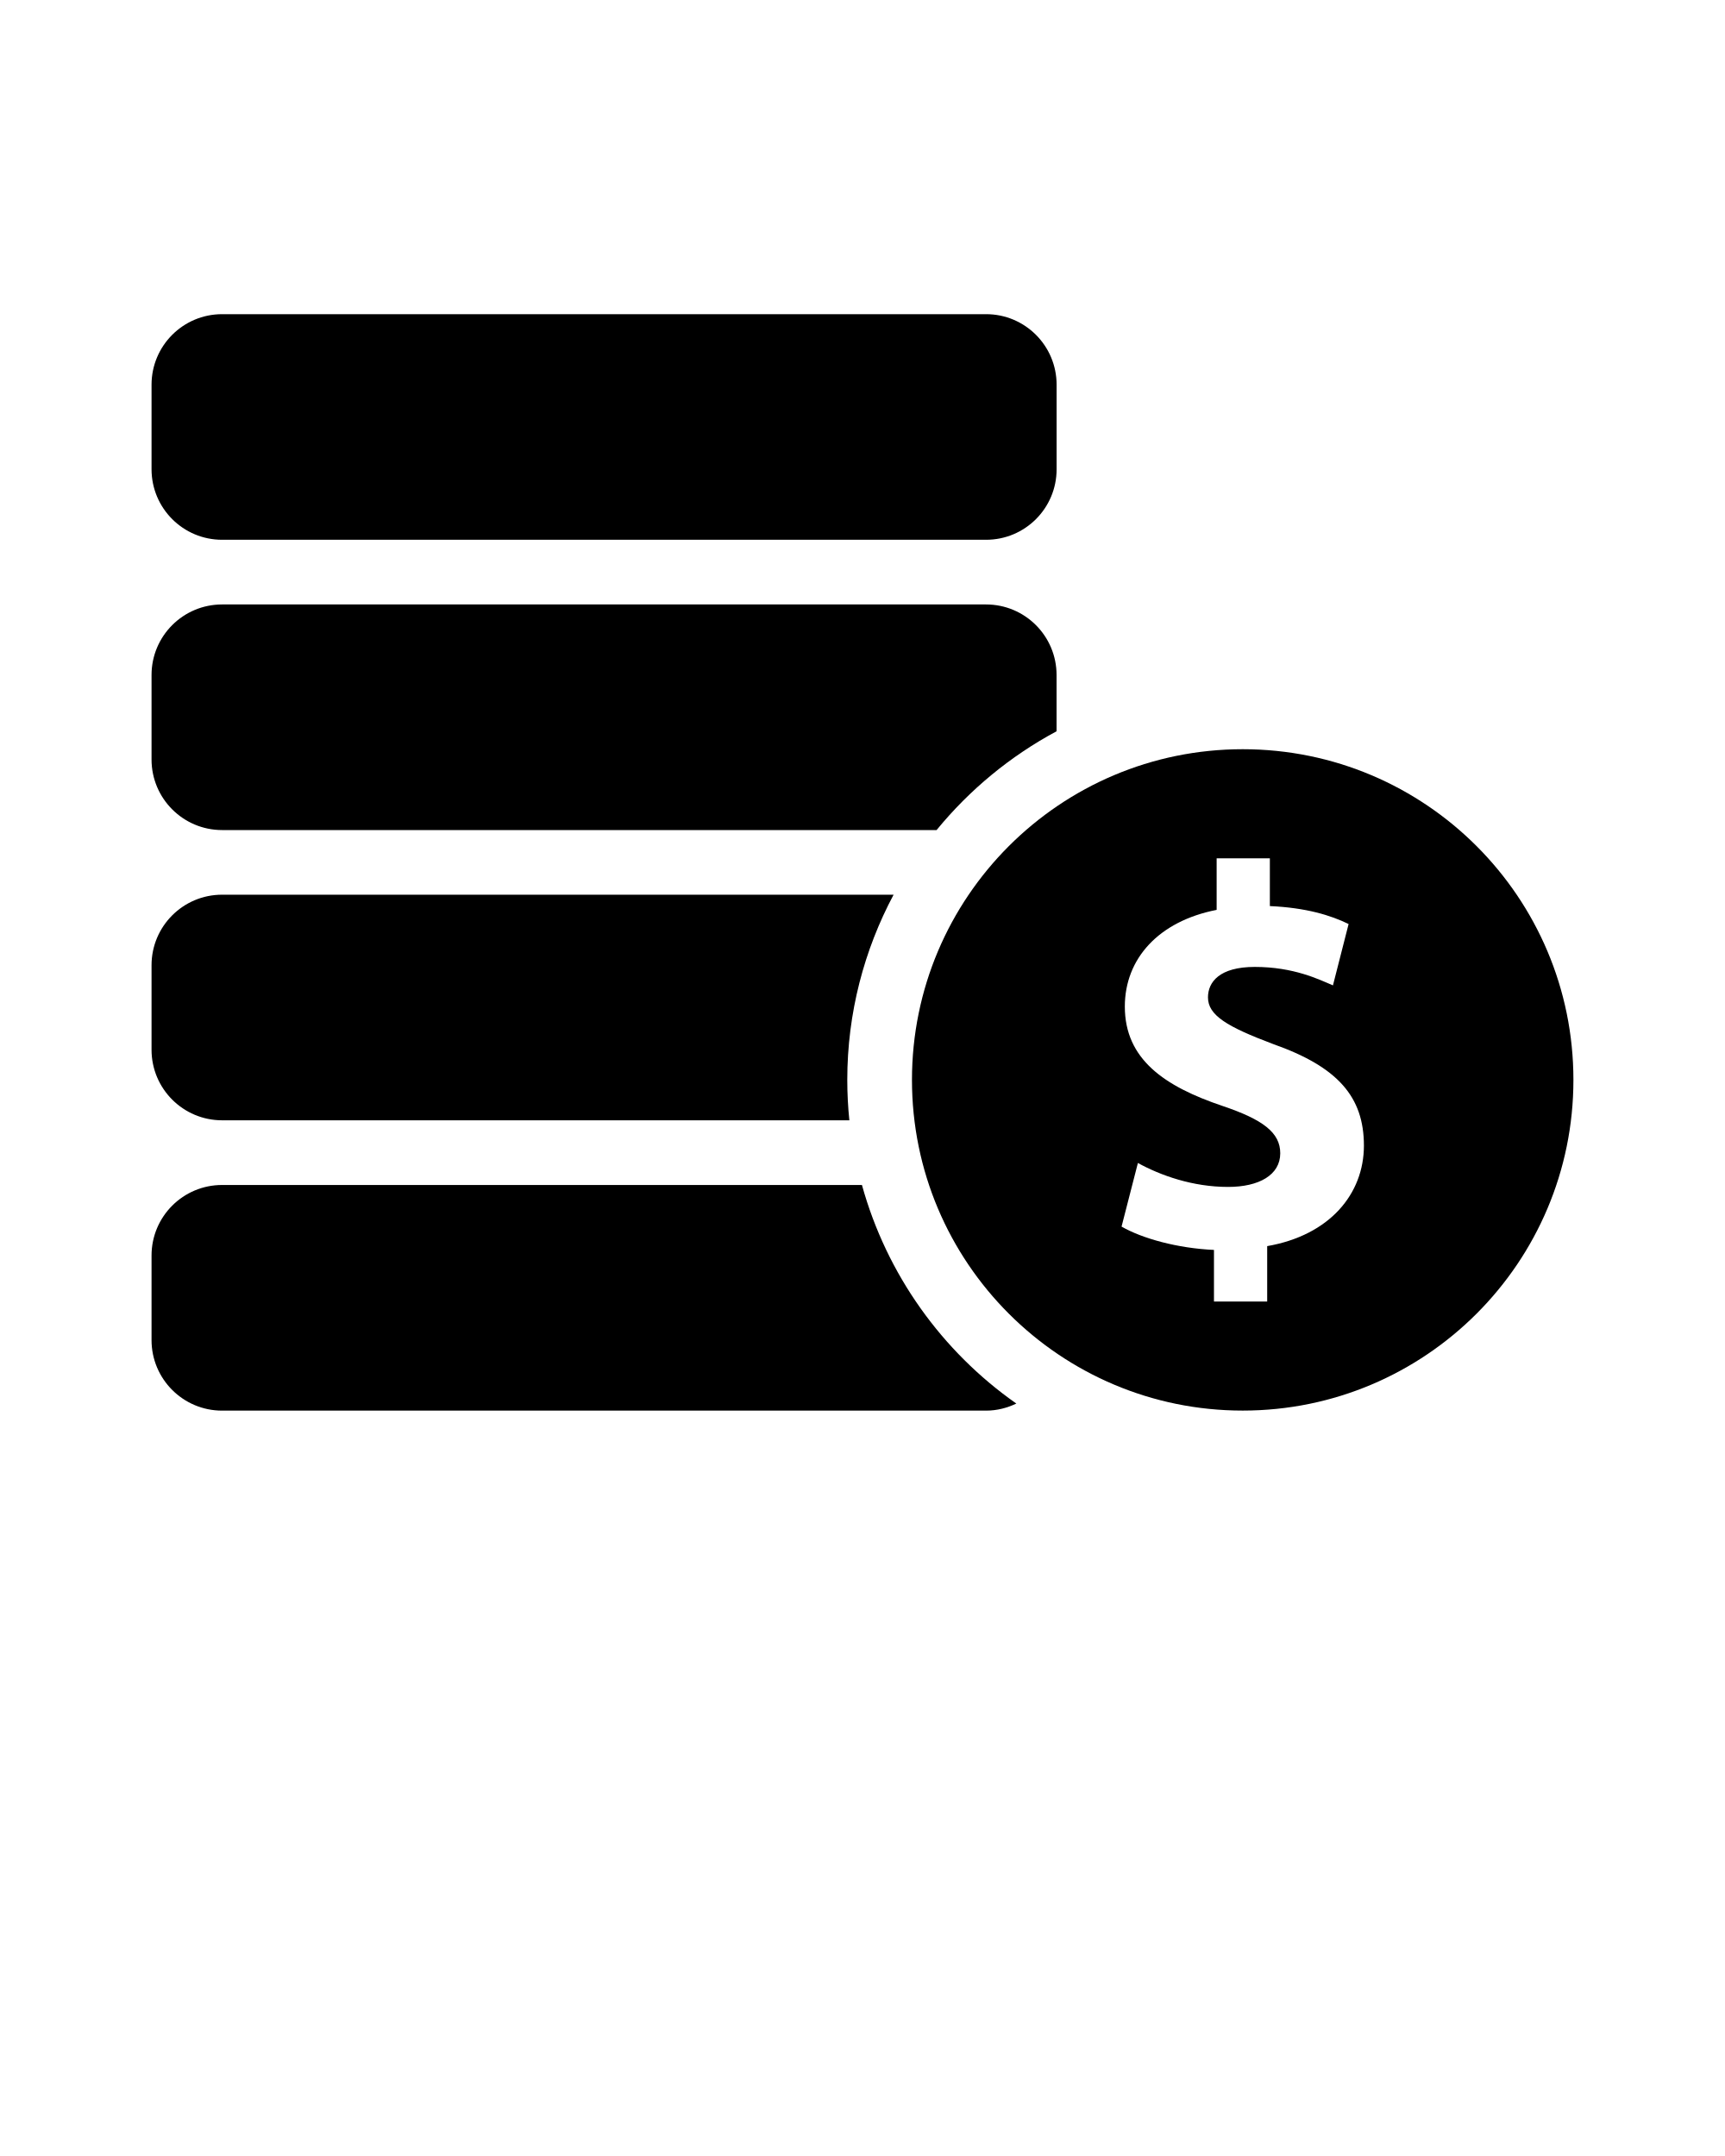
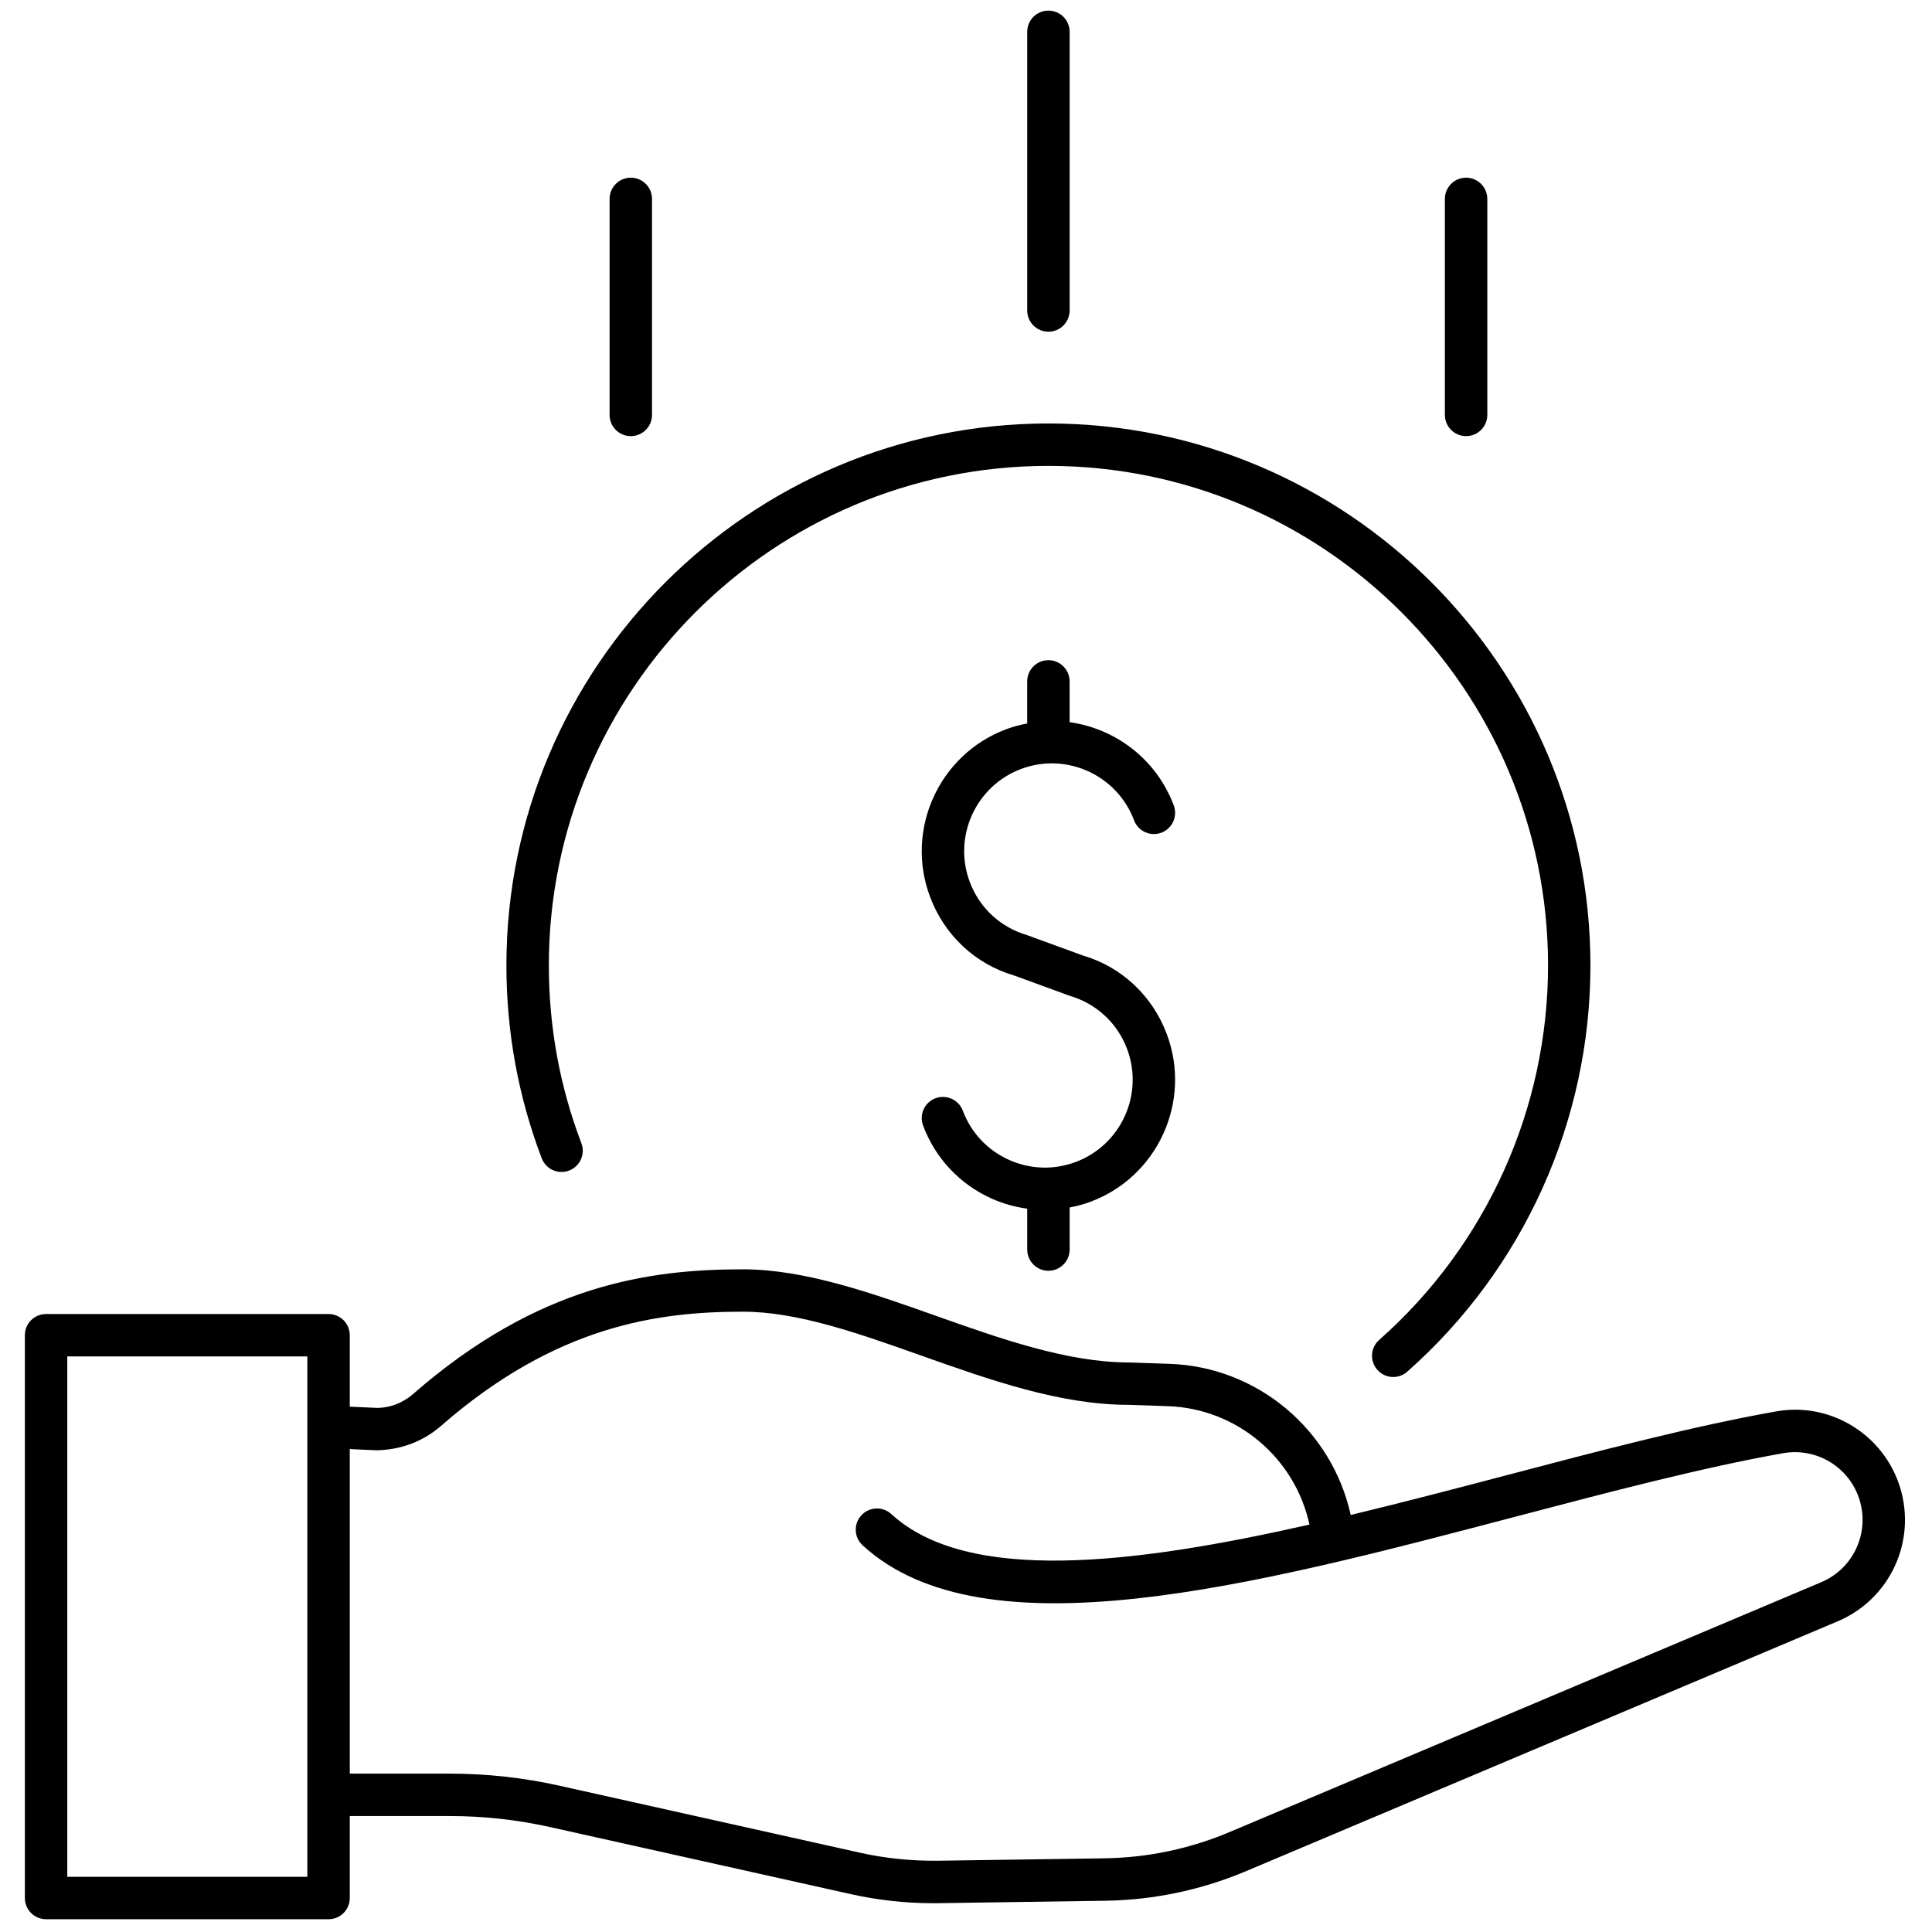
- <svg xmlns="http://www.w3.org/2000/svg" version="1.1" x="0px" y="0px" viewBox="0 0 40 50" enable-background="new 0 0 40 40" xml:space="preserve">
-   <path d="M5.15,12.518h17.716c0.903,0,1.635-0.731,1.635-1.635V8.922c0-0.903-0.731-1.636-1.635-1.636H5.15  c-0.903,0-1.636,0.732-1.636,1.636v1.961C3.515,11.787,4.247,12.518,5.15,12.518z" />
-   <path d="M19.987,27.481H5.15c-0.903,0-1.636,0.732-1.636,1.636v1.961c0,0.903,0.732,1.636,1.636,1.636h17.716  c0.252,0,0.488-0.062,0.701-0.164C21.845,31.342,20.562,29.559,19.987,27.481z" />
-   <path d="M5.15,25.981h14.545c-0.031-0.308-0.048-0.62-0.048-0.937c0-1.552,0.391-3.013,1.074-4.295H5.15  c-0.903,0-1.636,0.732-1.636,1.636v1.961C3.515,25.249,4.247,25.981,5.15,25.981z" />
-   <path d="M5.15,19.25h16.568c0.765-0.935,1.71-1.716,2.782-2.291v-1.305c0-0.903-0.731-1.636-1.635-1.636H5.15  c-0.903,0-1.636,0.732-1.636,1.636v1.961C3.515,18.517,4.247,19.25,5.15,19.25z" />
-   <path d="M28.817,17.375c-4.235,0-7.67,3.434-7.67,7.669s3.435,7.669,7.67,7.669c4.234,0,7.668-3.434,7.668-7.669  S33.052,17.375,28.817,17.375z M29.384,28.899v1.285h-1.234v-1.197c-0.844-0.038-1.662-0.264-2.143-0.541l0.379-1.475  c0.529,0.29,1.271,0.555,2.092,0.555c0.717,0,1.209-0.277,1.209-0.781c0-0.479-0.403-0.781-1.336-1.096  c-1.348-0.454-2.268-1.083-2.268-2.306c0-1.108,0.781-1.978,2.129-2.242v-1.196h1.234v1.108c0.845,0.038,1.411,0.214,1.826,0.416  l-0.363,1.423c-0.328-0.139-0.908-0.428-1.814-0.428c-0.819,0-1.084,0.353-1.084,0.706c0,0.416,0.441,0.68,1.512,1.083  c1.498,0.529,2.104,1.223,2.104,2.356C31.626,27.689,30.833,28.647,29.384,28.899z" />
-   <text x="0" y="55" fill="#000000" font-size="5px" font-weight="bold" font-family="'Helvetica Neue', Helvetica, Arial-Unicode, Arial, Sans-serif">Created by Thuy Nguyen</text>
-   <text x="0" y="60" fill="#000000" font-size="5px" font-weight="bold" font-family="'Helvetica Neue', Helvetica, Arial-Unicode, Arial, Sans-serif">from the Noun Project</text>
+ <svg xmlns="http://www.w3.org/2000/svg" version="1.1" width="256" height="256" viewBox="0 0 256 256" xml:space="preserve">
+   <defs>
+ </defs>
+   <g style="stroke: none; stroke-width: 0; stroke-dasharray: none; stroke-linecap: butt; stroke-linejoin: miter; stroke-miterlimit: 10; fill: none; fill-rule: nonzero; opacity: 1;" transform="translate(1.406593 1.406593) scale(2.81 2.81)">
+     <path d="M 89.1 69.647 c -0.768 -2.505 -3.292 -4.057 -5.864 -3.59 c -3.919 0.697 -8.239 1.834 -12.813 3.037 c -2.373 0.624 -4.812 1.262 -7.231 1.844 c -0.88 -3.998 -4.373 -6.987 -8.557 -7.128 l -1.886 -0.063 c -2.909 0 -6.067 -1.12 -9.123 -2.203 c -3.038 -1.077 -6.18 -2.19 -9.096 -2.19 c -4.362 0 -9.621 0.699 -15.555 5.883 c -0.486 0.426 -1.1 0.65 -1.687 0.652 l -1.295 -0.059 v -3.368 c 0 -0.553 -0.448 -1 -1 -1 H 1.672 c -0.552 0 -1 0.447 -1 1 V 89 c 0 0.553 0.448 1 1 1 h 13.321 c 0.552 0 1 -0.447 1 -1 v -3.865 h 4.726 c 1.584 0 3.173 0.175 4.721 0.52 l 14.181 3.162 c 1.27 0.284 2.574 0.428 3.881 0.428 c 0.084 0 0.168 -0.001 0.253 -0.002 l 7.849 -0.114 c 2.341 -0.034 4.619 -0.521 6.766 -1.443 l 27.817 -11.747 C 88.624 74.889 89.876 72.185 89.1 69.647 z M 13.993 88 H 2.672 V 63.462 h 11.321 V 88 z M 85.402 74.098 L 57.586 85.845 c -1.911 0.821 -3.934 1.253 -6.012 1.283 l -7.848 0.114 c -1.226 0.014 -2.47 -0.109 -3.669 -0.377 l -14.182 -3.162 c -1.691 -0.377 -3.426 -0.568 -5.156 -0.568 h -4.726 V 67.831 l 1.242 0.056 c 1.126 -0.013 2.2 -0.398 3.056 -1.146 c 5.436 -4.748 10.249 -5.389 14.239 -5.389 c 2.572 0 5.417 1.008 8.428 2.076 c 3.213 1.139 6.536 2.317 9.754 2.316 c 0.001 0 0.002 0 0.002 0 l 1.852 0.063 c 3.273 0.111 6.003 2.454 6.68 5.584 c -8.328 1.886 -16.122 2.802 -19.718 -0.497 c -0.407 -0.373 -1.04 -0.345 -1.413 0.062 c -0.374 0.407 -0.346 1.039 0.061 1.413 c 5.714 5.242 18.443 1.896 30.755 -1.343 c 4.533 -1.192 8.815 -2.318 12.654 -3.002 c 1.587 -0.278 3.131 0.667 3.603 2.207 C 87.665 71.793 86.895 73.455 85.402 74.098 z" style="stroke: none; stroke-width: 1; stroke-dasharray: none; stroke-linecap: butt; stroke-linejoin: miter; stroke-miterlimit: 10; fill: rgb(0,0,0); fill-rule: nonzero; opacity: 1;" transform=" matrix(1 0 0 1 0 0) " stroke-linecap="round" />
+     <path d="M 65.197 64.432 c -0.276 0 -0.552 -0.114 -0.749 -0.338 c -0.366 -0.414 -0.327 -1.046 0.087 -1.411 c 5.06 -4.473 7.962 -10.908 7.962 -17.657 c 0 -12.99 -10.568 -23.558 -23.559 -23.558 c -12.99 0 -23.558 10.568 -23.558 23.558 c 0 2.888 0.516 5.708 1.534 8.381 c 0.196 0.516 -0.063 1.094 -0.579 1.29 c -0.516 0.198 -1.094 -0.063 -1.291 -0.579 c -1.105 -2.9 -1.665 -5.96 -1.665 -9.092 c 0 -14.092 11.465 -25.558 25.558 -25.558 c 14.093 0 25.559 11.465 25.559 25.558 c 0 7.321 -3.148 14.303 -8.638 19.155 C 65.669 64.349 65.433 64.432 65.197 64.432 z" style="stroke: none; stroke-width: 1; stroke-dasharray: none; stroke-linecap: butt; stroke-linejoin: miter; stroke-miterlimit: 10; fill: rgb(0,0,0); fill-rule: nonzero; opacity: 1;" transform=" matrix(1 0 0 1 0 0) " stroke-linecap="round" />
+     <path d="M 50.565 44.557 l -2.629 -0.96 c -1.262 -0.371 -2.249 -1.286 -2.708 -2.51 c -0.801 -2.136 0.285 -4.526 2.42 -5.327 c 2.14 -0.802 4.526 0.286 5.327 2.421 c 0.194 0.518 0.774 0.777 1.287 0.585 c 0.518 -0.194 0.779 -0.771 0.586 -1.288 c -0.818 -2.181 -2.75 -3.624 -4.911 -3.924 v -1.924 c 0 -0.552 -0.447 -1 -1 -1 s -1 0.448 -1 1 v 1.984 c -0.332 0.064 -0.664 0.15 -0.991 0.272 c -3.168 1.188 -4.779 4.733 -3.591 7.902 c 0.682 1.819 2.146 3.178 3.956 3.707 l 2.629 0.961 c 1.262 0.37 2.249 1.284 2.708 2.509 c 0.801 2.137 -0.285 4.526 -2.422 5.327 c -1.034 0.389 -2.159 0.35 -3.164 -0.107 c -1.006 -0.457 -1.774 -1.278 -2.162 -2.313 c -0.194 -0.517 -0.77 -0.775 -1.288 -0.585 c -0.517 0.194 -0.779 0.771 -0.585 1.288 c 0.576 1.534 1.715 2.753 3.208 3.432 c 0.549 0.249 1.122 0.407 1.703 0.488 v 1.927 c 0 0.553 0.447 1 1 1 s 1 -0.447 1 -1 v -1.982 c 0.334 -0.065 0.665 -0.152 0.99 -0.274 c 3.169 -1.188 4.78 -4.732 3.593 -7.901 C 53.84 46.444 52.375 45.086 50.565 44.557 z" style="stroke: none; stroke-width: 1; stroke-dasharray: none; stroke-linecap: butt; stroke-linejoin: miter; stroke-miterlimit: 10; fill: rgb(0,0,0); fill-rule: nonzero; opacity: 1;" transform=" matrix(1 0 0 1 0 0) " stroke-linecap="round" />
+     <path d="M 48.938 15.141 c -0.553 0 -1 -0.448 -1 -1 V 1 c 0 -0.552 0.447 -1 1 -1 s 1 0.448 1 1 v 13.141 C 49.938 14.693 49.491 15.141 48.938 15.141 z" style="stroke: none; stroke-width: 1; stroke-dasharray: none; stroke-linecap: butt; stroke-linejoin: miter; stroke-miterlimit: 10; fill: rgb(0,0,0); fill-rule: nonzero; opacity: 1;" transform=" matrix(1 0 0 1 0 0) " stroke-linecap="round" />
+     <path d="M 29.245 20.065 c -0.552 0 -1 -0.448 -1 -1 V 8.878 c 0 -0.552 0.448 -1 1 -1 s 1 0.448 1 1 v 10.187 C 30.245 19.617 29.797 20.065 29.245 20.065 z" style="stroke: none; stroke-width: 1; stroke-dasharray: none; stroke-linecap: butt; stroke-linejoin: miter; stroke-miterlimit: 10; fill: rgb(0,0,0); fill-rule: nonzero; opacity: 1;" transform=" matrix(1 0 0 1 0 0) " stroke-linecap="round" />
+     <path d="M 68.633 20.065 c -0.553 0 -1 -0.448 -1 -1 V 8.878 c 0 -0.552 0.447 -1 1 -1 s 1 0.448 1 1 v 10.187 C 69.633 19.617 69.186 20.065 68.633 20.065 z" style="stroke: none; stroke-width: 1; stroke-dasharray: none; stroke-linecap: butt; stroke-linejoin: miter; stroke-miterlimit: 10; fill: rgb(0,0,0); fill-rule: nonzero; opacity: 1;" transform=" matrix(1 0 0 1 0 0) " stroke-linecap="round" />
+   </g>
</svg>
